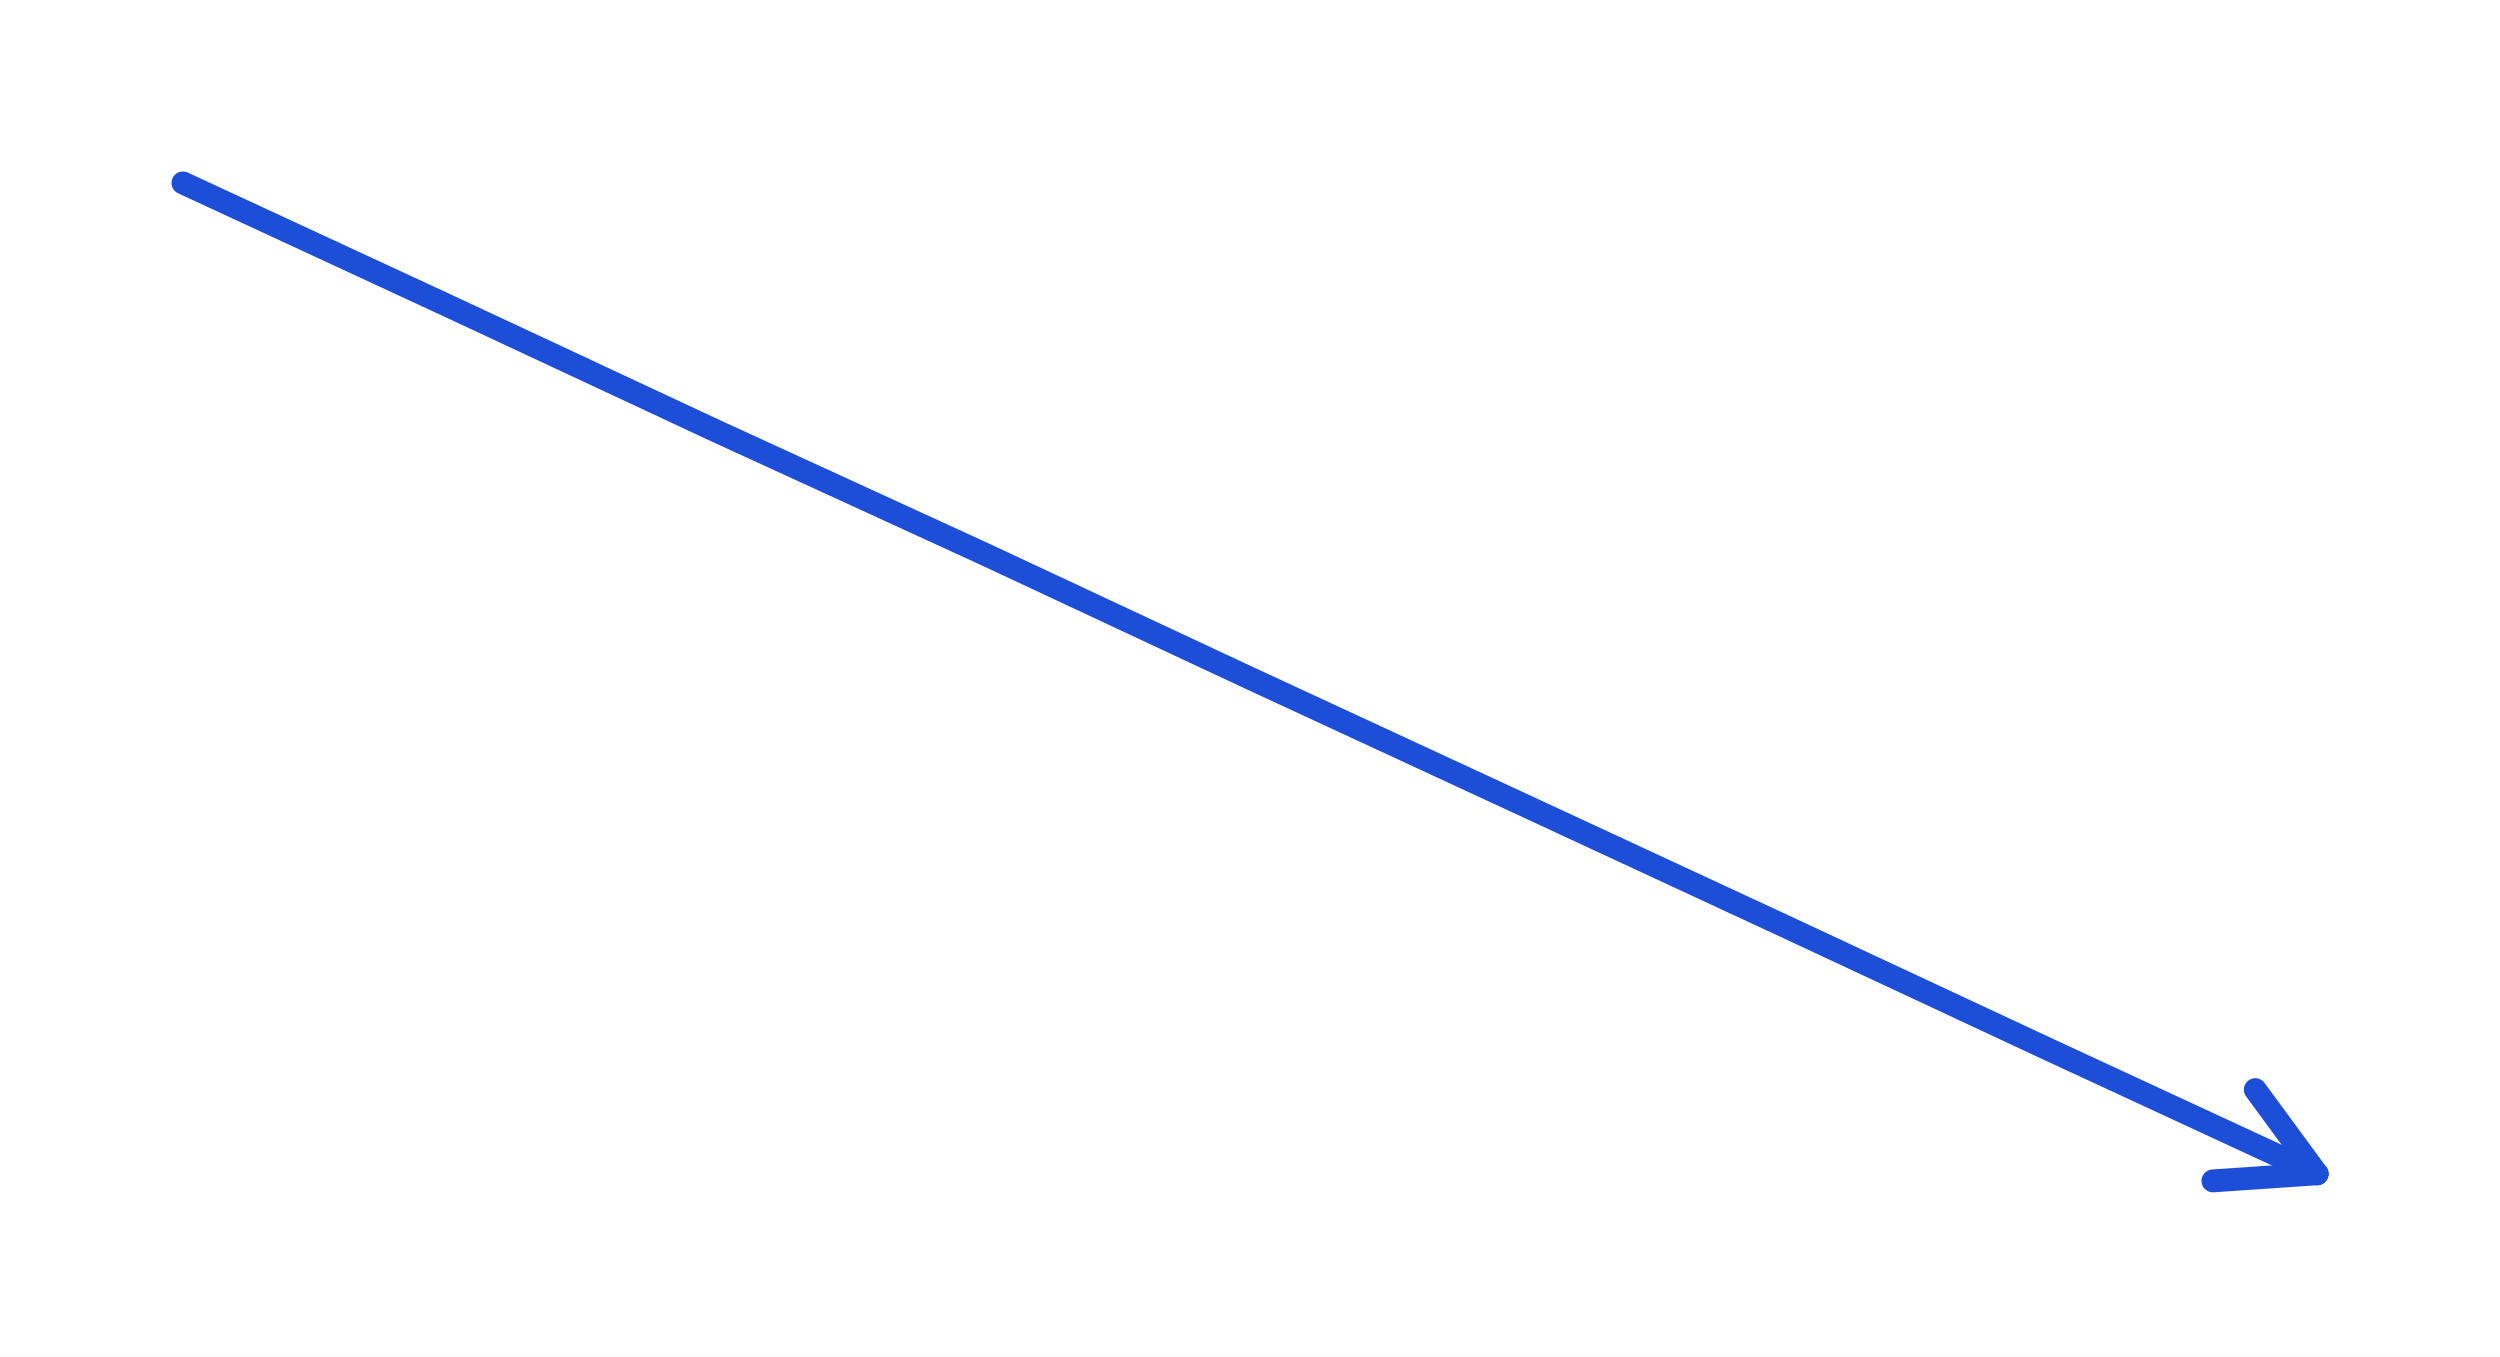
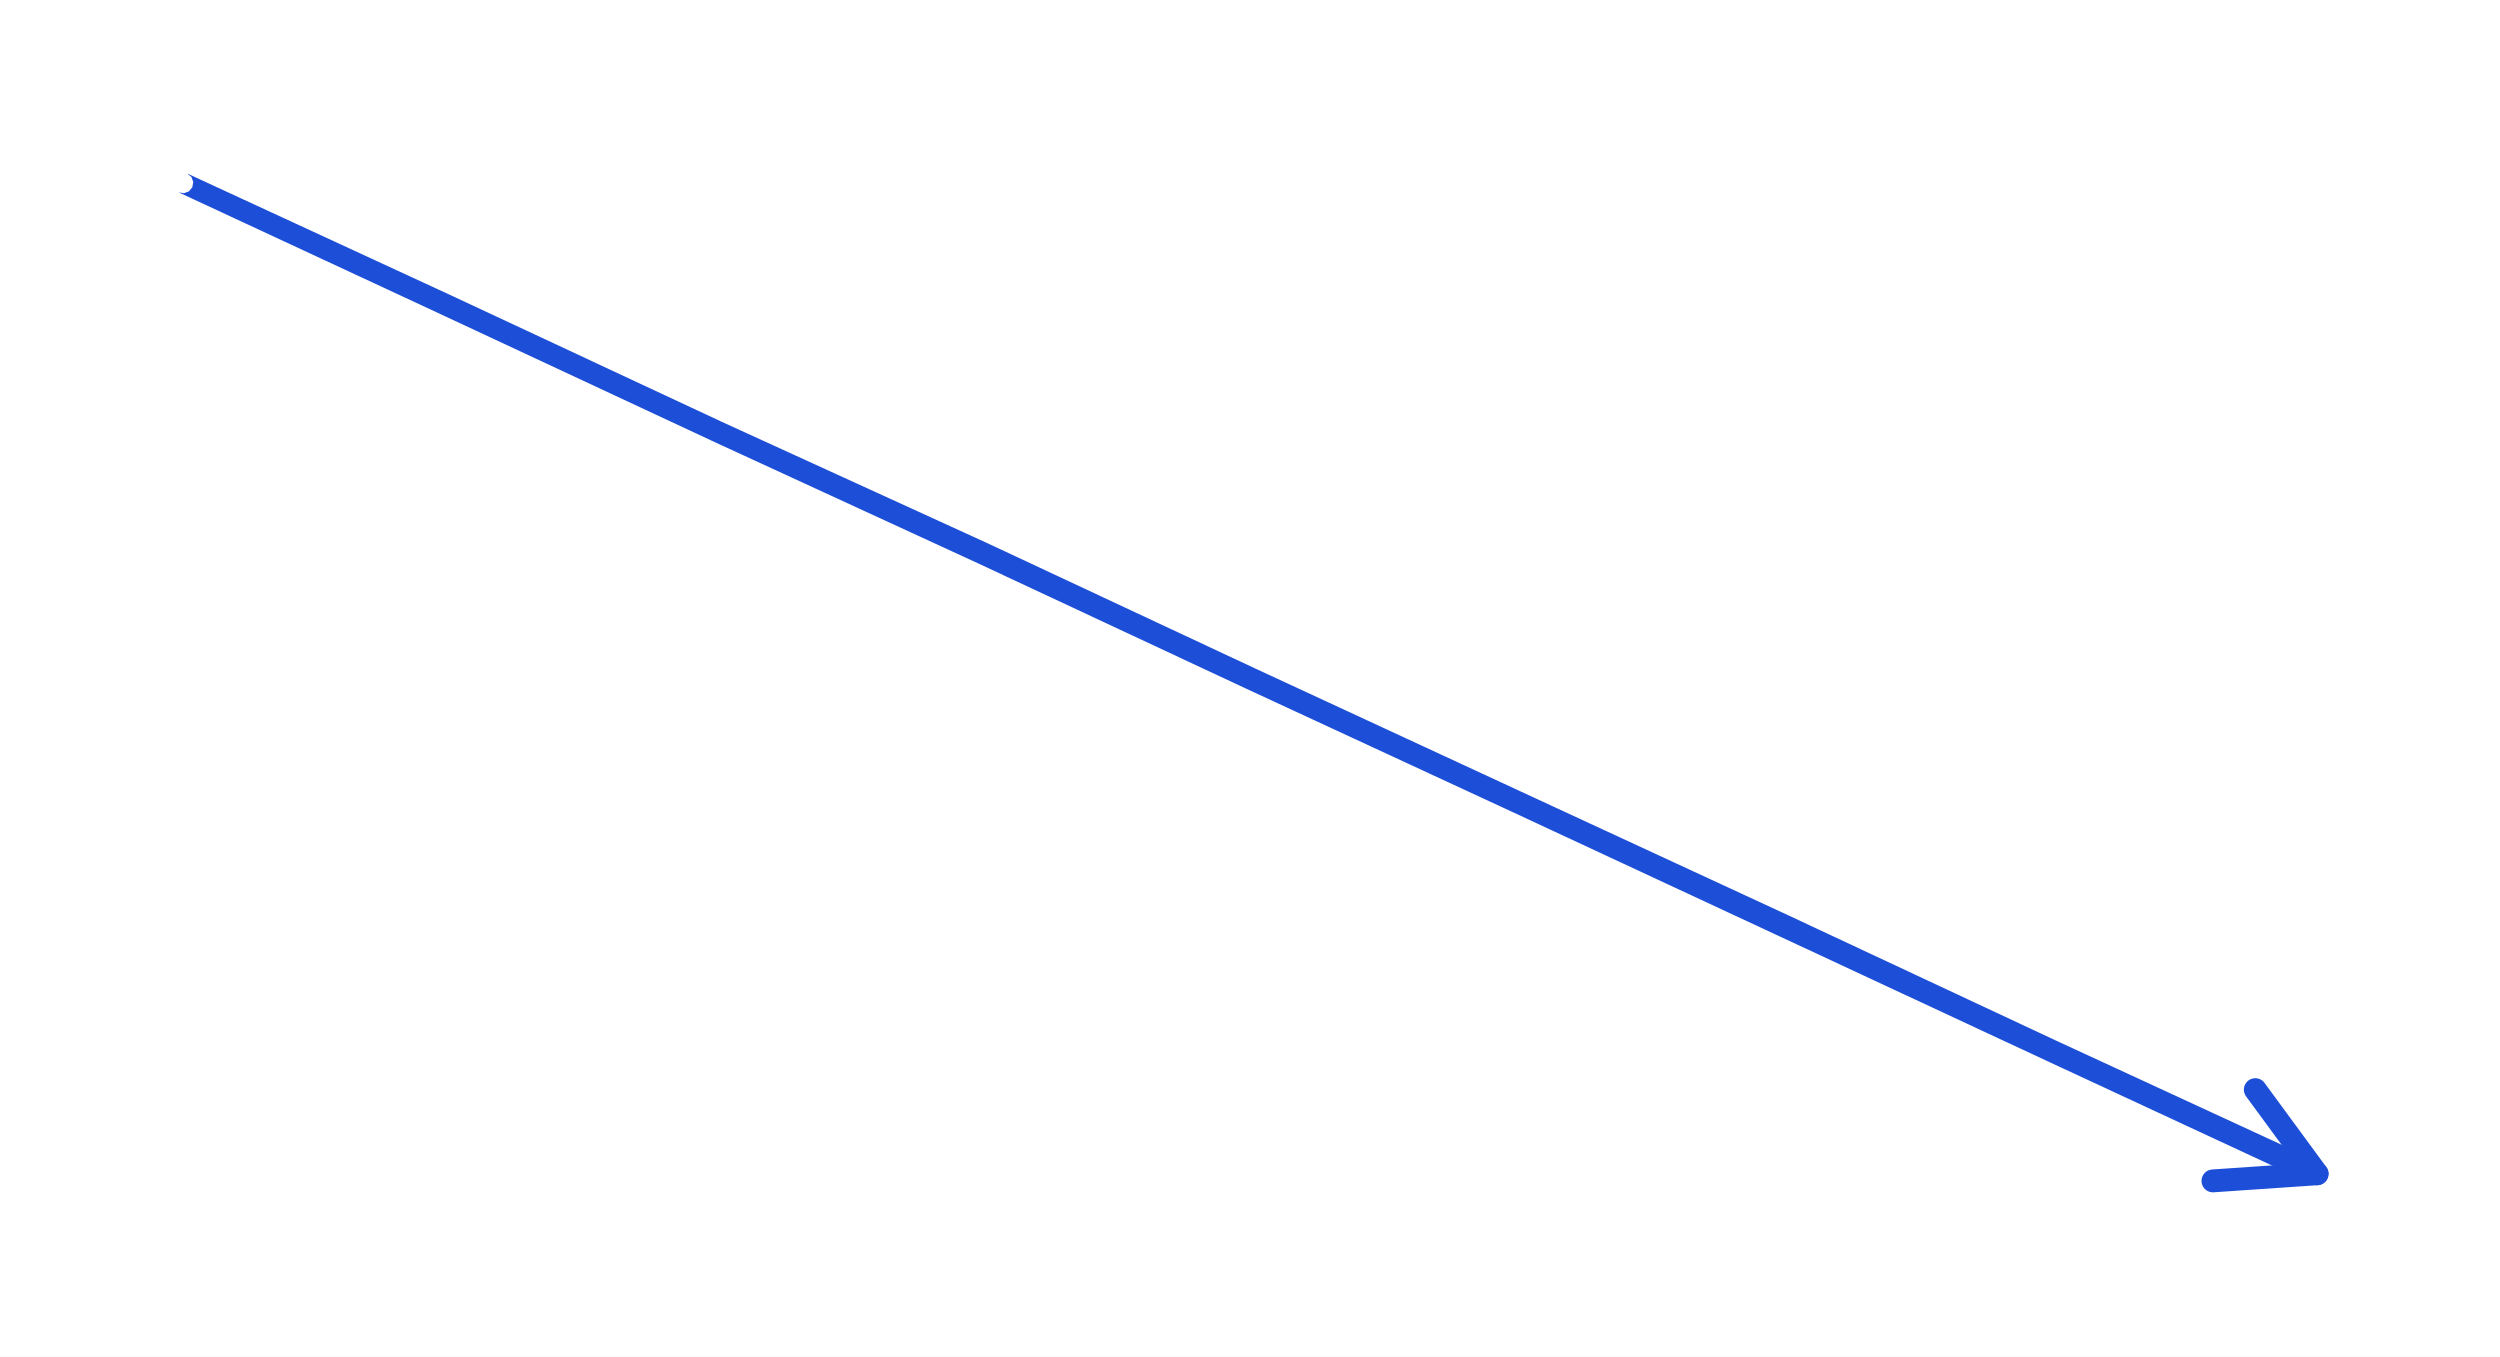
<svg xmlns="http://www.w3.org/2000/svg" version="1.1" width="328" height="178" viewBox="0 0 328 178">
  <rect x="0" y="0" width="328" height="178" fill="#ffffff" />
-   <path d="M 24 24 L 59.012 40.225 L 93.974 56.555 L 129.05 72.642 L 164.005 88.99 L 199.019 105.208 L 234.021 121.455 L 268.985 137.782 L 304 154" fill="none" stroke="#1d4ed8" stroke-width="3" opacity="1" stroke-linejoin="round" stroke-linecap="round" />
+   <path d="M 23.429 25.232 L 58.418 41.501 L 93.385 57.828 L 128.438 73.965 L 163.393 90.304 L 198.409 106.524 L 233.391 122.808 L 268.369 139.108 L 303.367 155.366 L 302.769 154.867 L 302.5 154.135 L 302.634 153.367 L 303.133 152.769 L 303.865 152.5 L 304.633 152.634 L 304.633 152.634 L 269.602 136.456 L 234.651 120.102 L 199.629 103.893 L 164.617 87.675 L 129.663 71.32 L 94.564 55.282 L 59.605 38.95 L 24.571 22.768 L 25.11 23.219 L 25.352 23.878 L 25.232 24.571 L 24.781 25.11 L 24.122 25.352 L 23.429 25.232 Z" fill="#1d4ed8" opacity="1" />
  <path d="M 304 154 L 290.337 154.933" fill="none" stroke="#1d4ed8" stroke-width="3" opacity="1" stroke-linejoin="round" stroke-linecap="round" />
  <path d="M 304 154 L 295.895 142.96" fill="none" stroke="#1d4ed8" stroke-width="3" opacity="1" stroke-linejoin="round" stroke-linecap="round" />
</svg>
